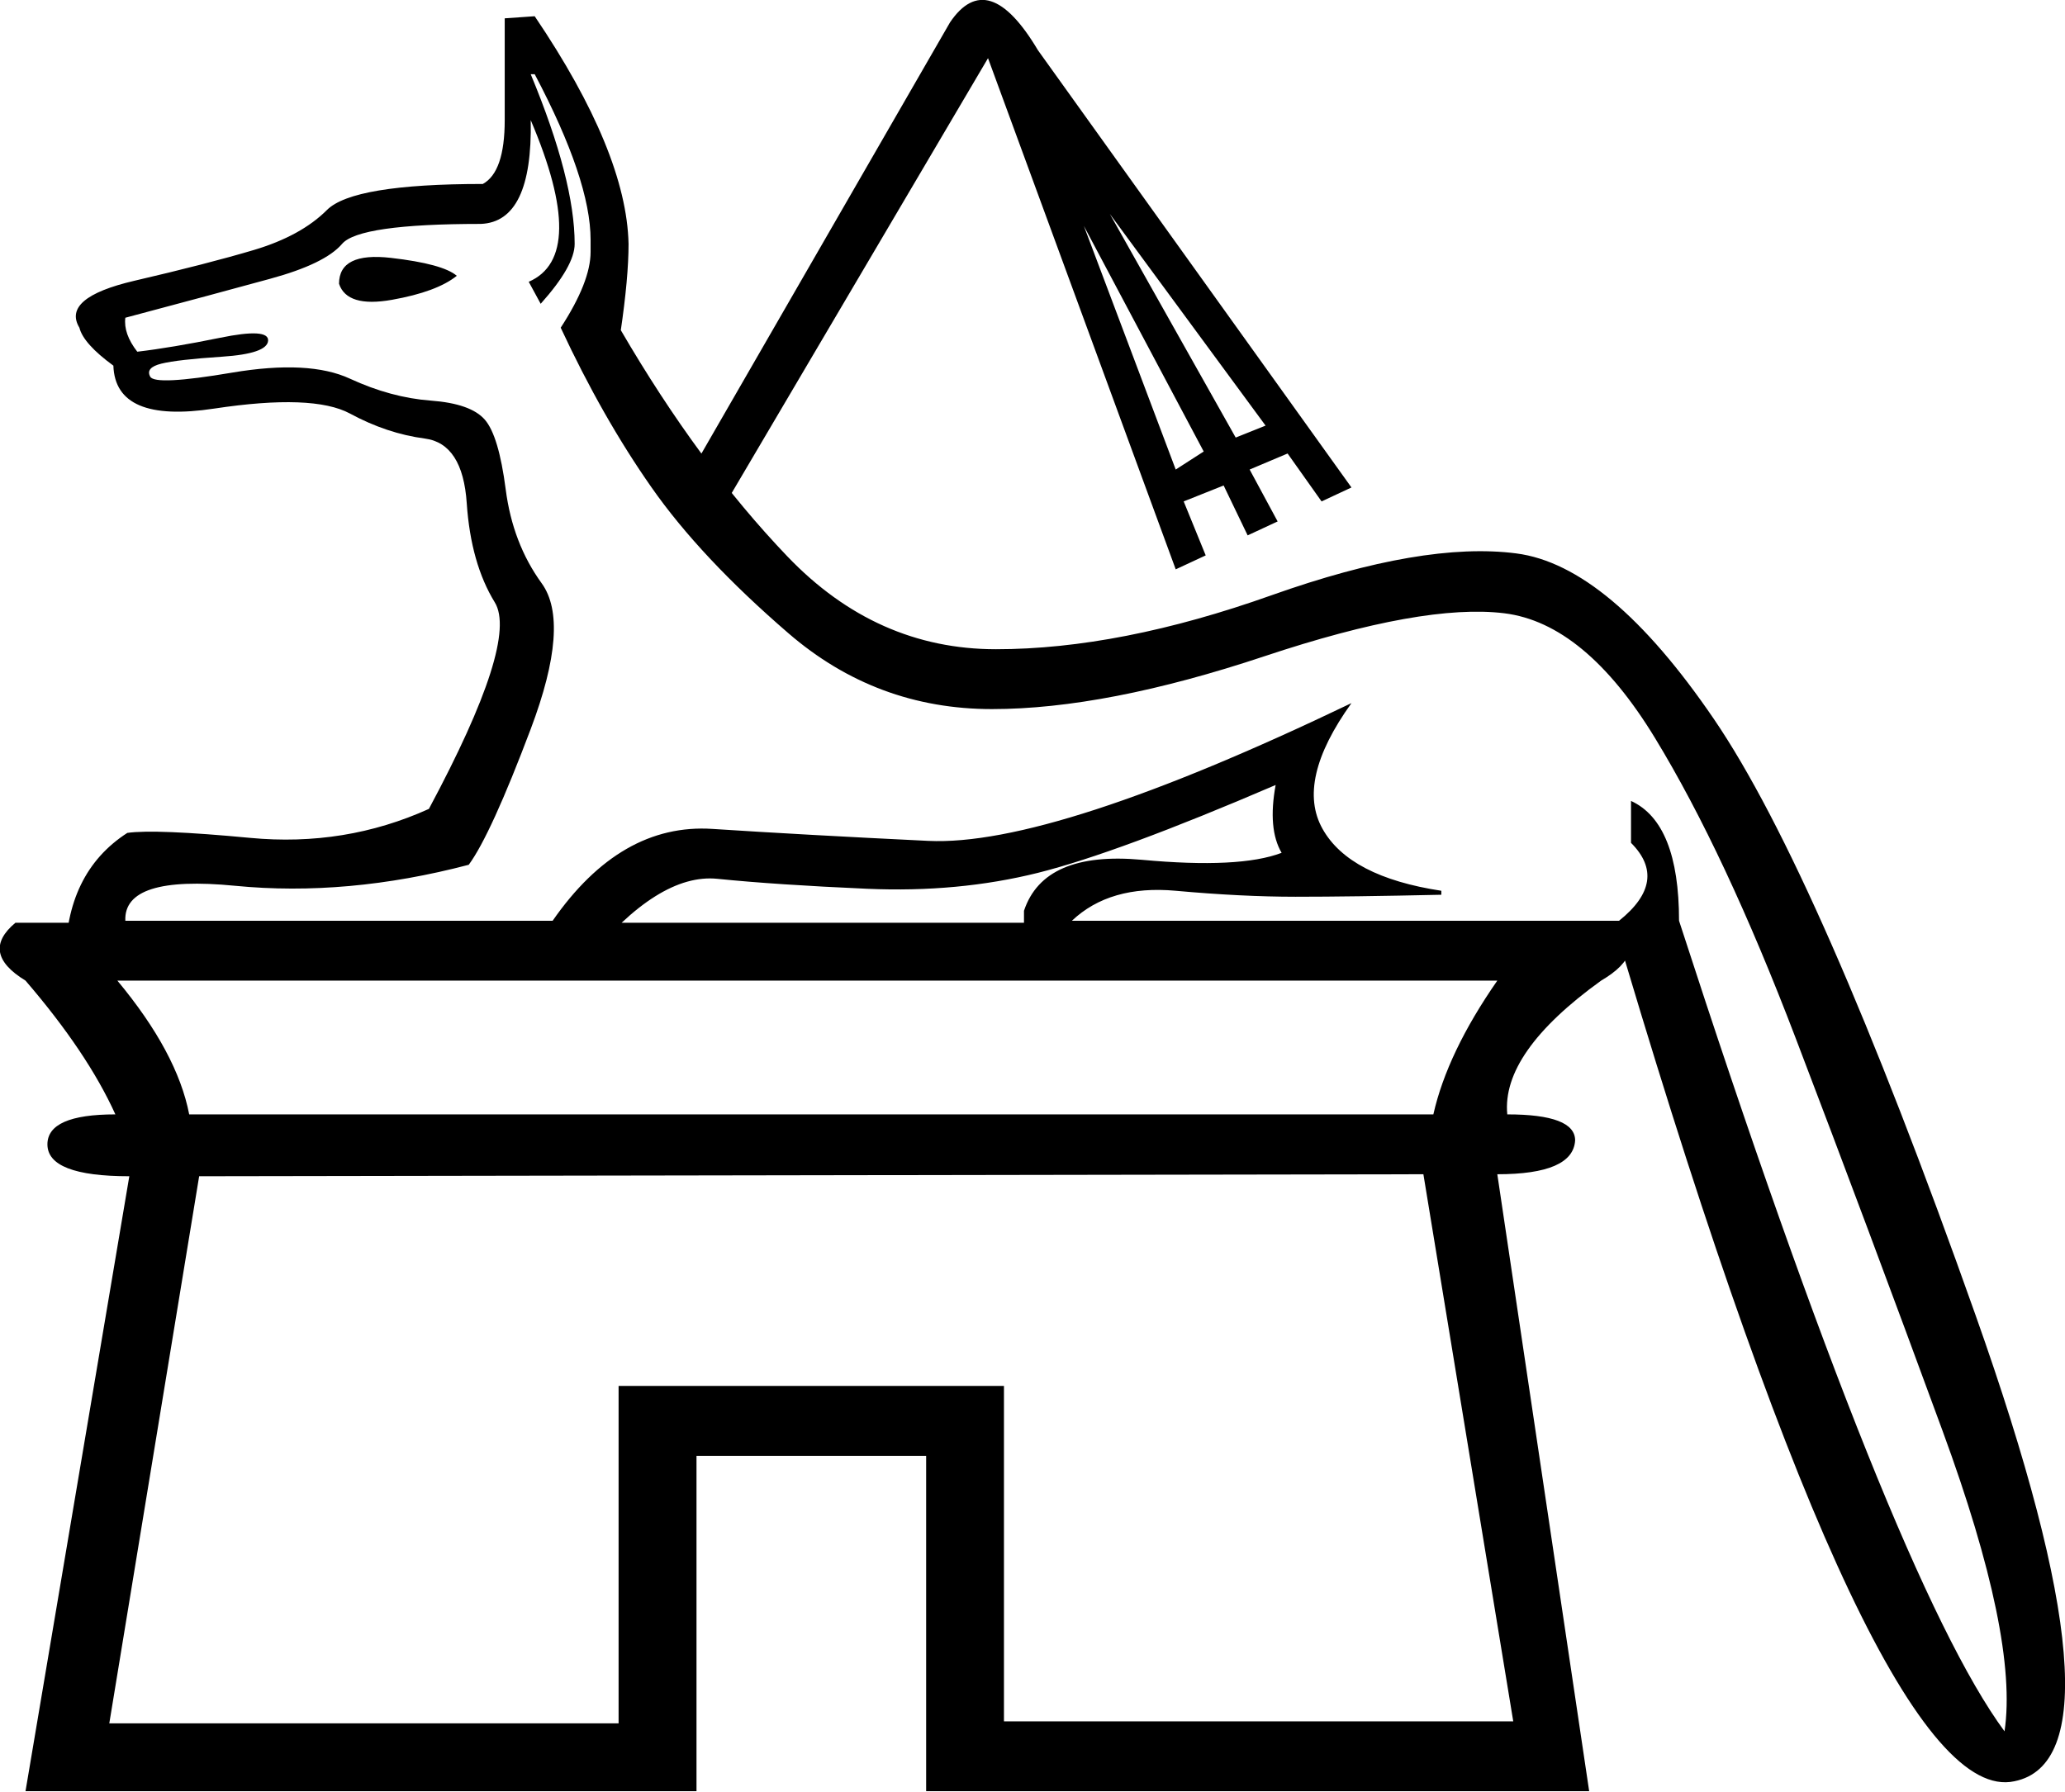
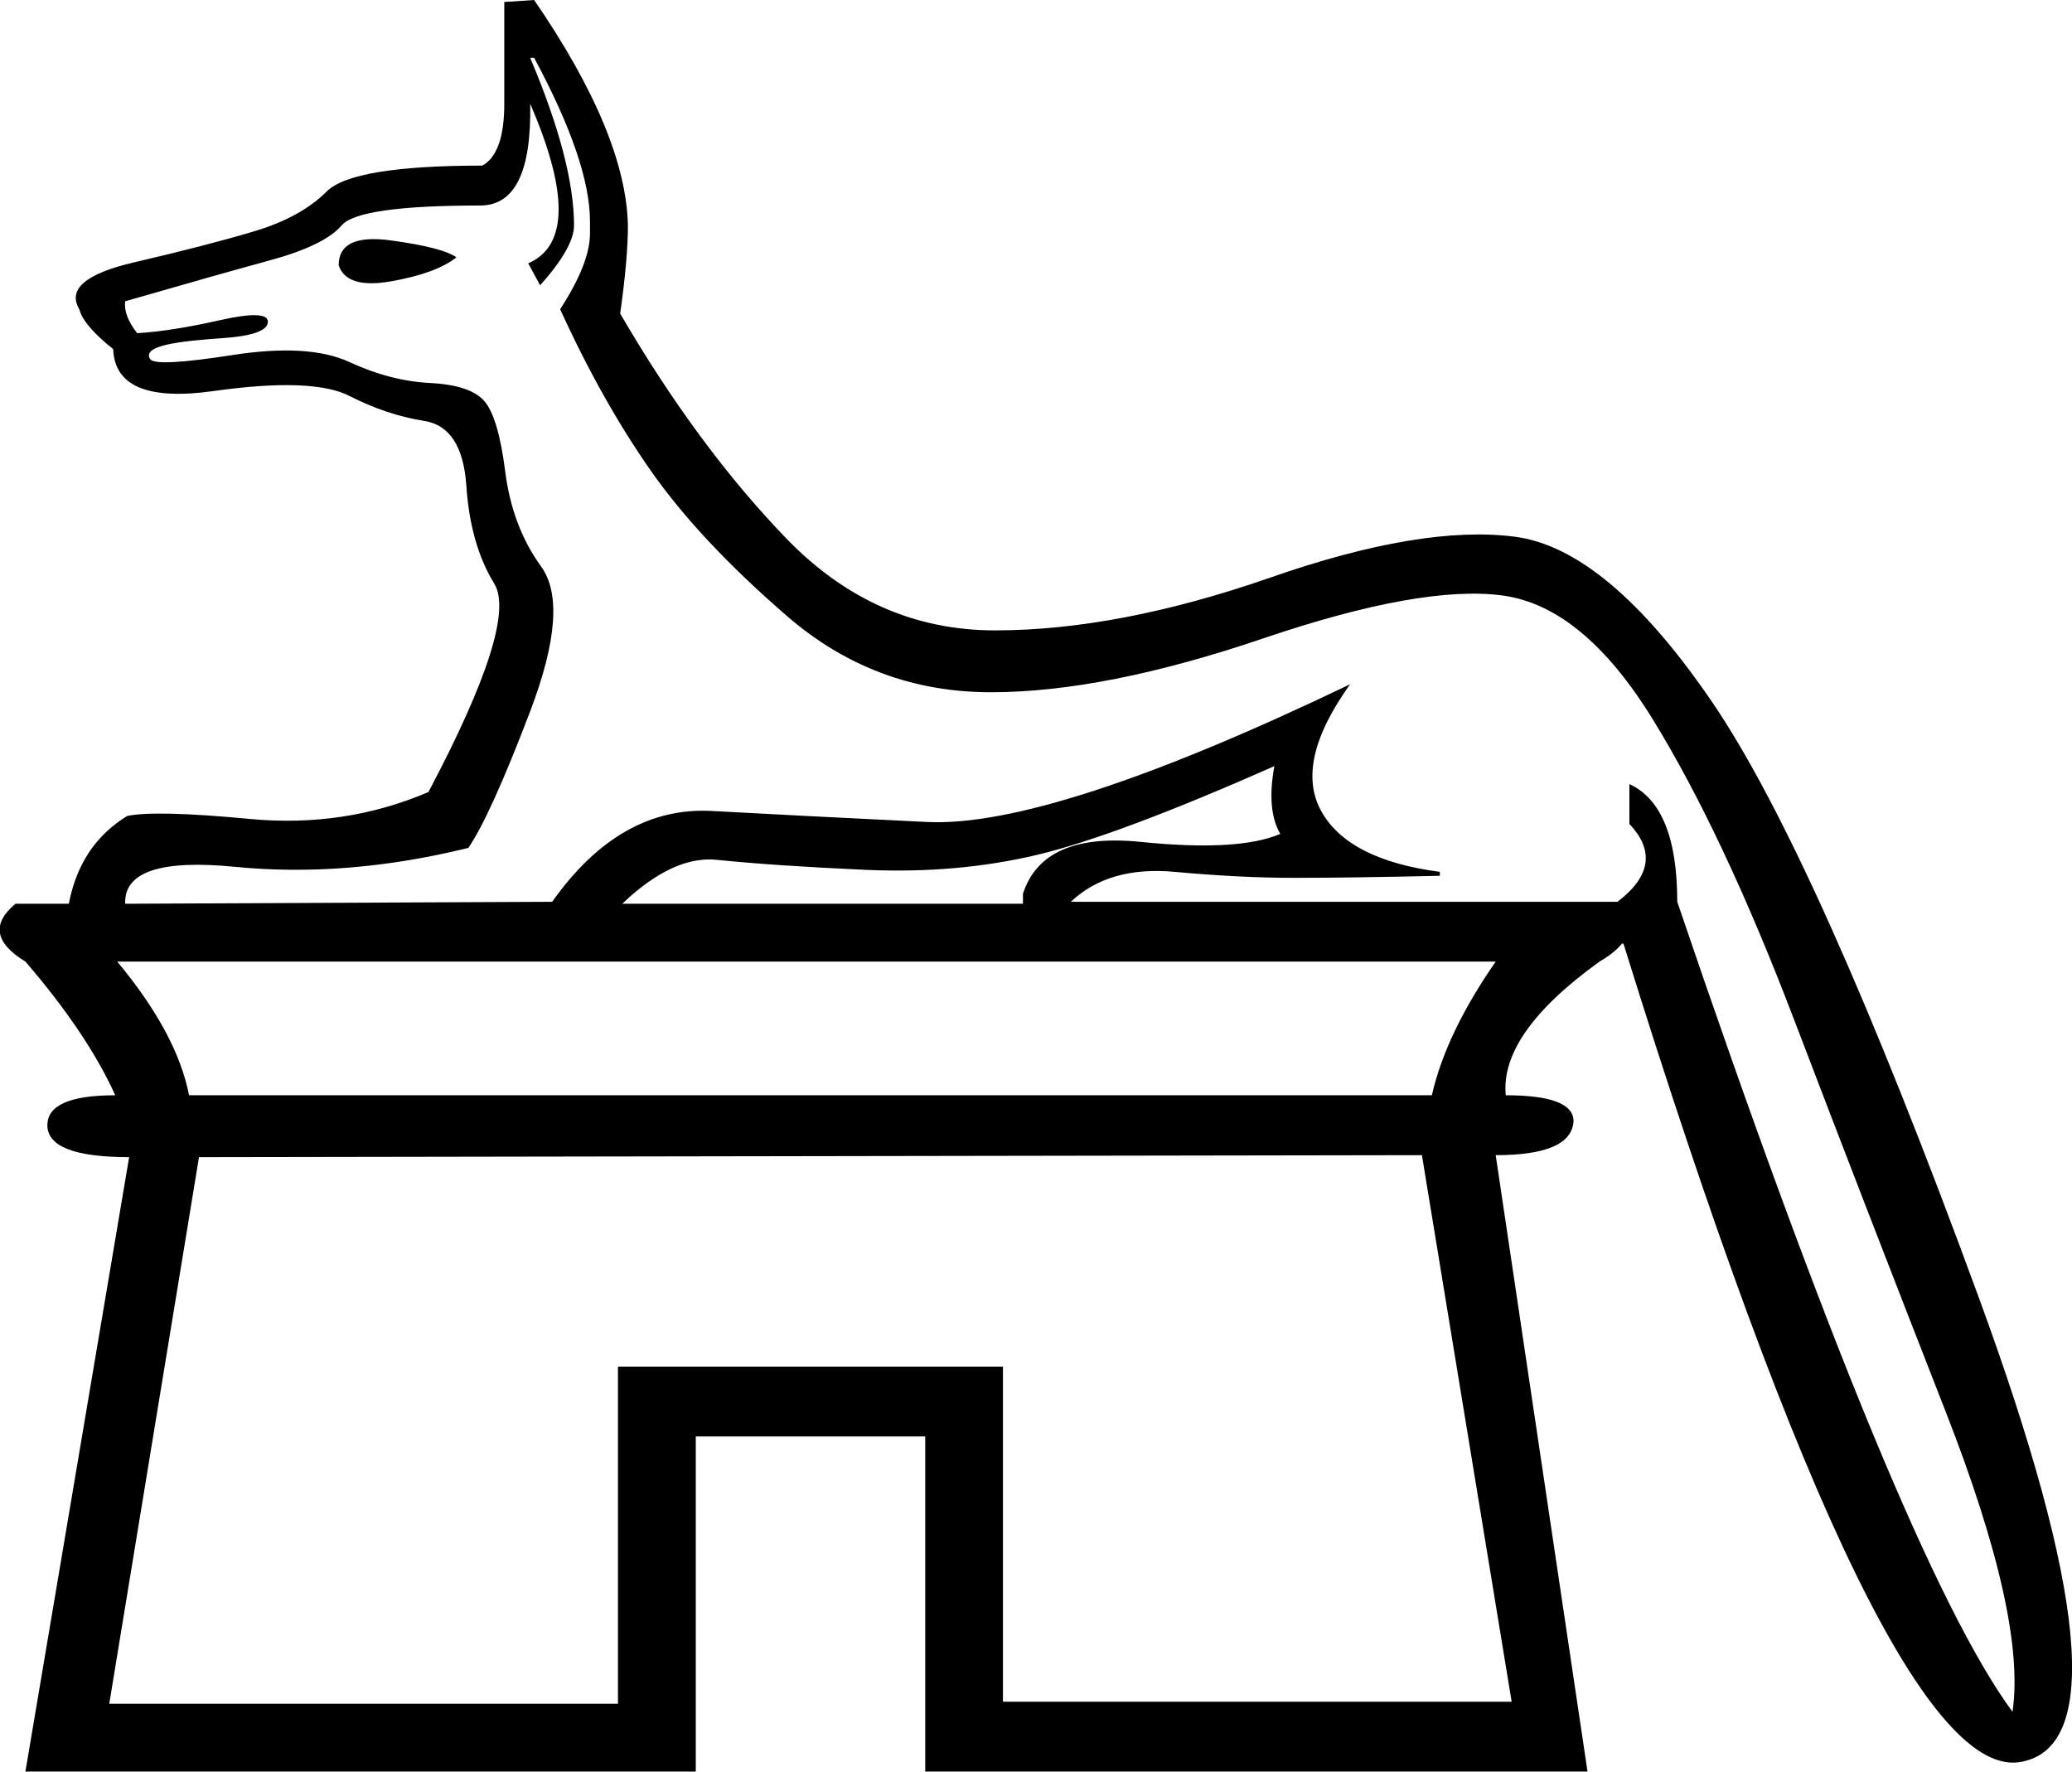
- <svg xmlns="http://www.w3.org/2000/svg" width="20.727" height="17.983">
-   <path style="fill:#000000; stroke:none" d=" M 16.231 9.264  Q 16.552 9.564 16.071 9.845  Q 15.069 10.567 15.129 11.188  Q 15.81 11.188 15.81 11.449  Q 15.79 11.789 15.029 11.789  L 15.951 17.983  L 9.296 17.983  L 9.296 14.616  L 6.991 14.616  L 6.991 17.983  L 0.256 17.983  L 1.298 11.809  Q 0.476 11.809 0.476 11.489  Q 0.476 11.188 1.158 11.188  Q 0.877 10.567 0.256 9.845  Q -0.205 9.564 0.155 9.264  L 16.231 9.264  Z  M 1.178 9.845  Q 1.779 10.567 1.899 11.188  L 14.387 11.188  Q 14.527 10.567 15.029 9.845  L 1.178 9.845  Z  M 1.999 11.809  L 1.097 17.302  L 6.209 17.302  L 6.209 13.914  L 10.077 13.914  L 10.077 17.282  L 15.189 17.282  L 14.287 11.789  L 1.999 11.809  Z  M 6.971 4.674  L 9.536 0.224  Q 9.917 -0.338 10.418 0.504  L 13.565 4.894  L 13.265 5.034  L 12.924 4.553  L 12.543 4.714  L 12.824 5.235  L 12.523 5.375  L 12.282 4.874  L 11.881 5.034  L 12.102 5.576  L 11.801 5.716  L 9.917 0.584  L 7.271 5.074  L 6.971 4.674  Z  M 11.801 4.714  L 12.082 4.533  L 10.879 2.268  L 11.801 4.714  Z  M 11.14 2.148  L 12.403 4.393  L 12.703 4.273  L 11.14 2.148  Z  M 4.846 1.847  Q 5.066 1.727 5.066 1.206  L 5.066 0.184  L 5.367 0.163  Q 6.289 1.527 6.309 2.449  Q 6.309 2.789 6.229 3.331  L 6.229 3.311  Q 7.011 4.654 7.903 5.586  Q 8.795 6.518 9.997 6.518  Q 11.24 6.518 12.763 5.976  Q 14.287 5.435 15.219 5.556  Q 16.151 5.676 17.203 7.219  Q 18.256 8.763 19.829 13.203  Q 21.403 17.642 20.22 17.883  Q 18.857 18.184 16.311 9.645  L 10.278 9.645  L 10.278 9.144  Q 10.478 8.542 11.461 8.632  Q 12.443 8.723 12.864 8.562  Q 12.723 8.322 12.804 7.881  Q 11.22 8.562 10.418 8.763  Q 9.616 8.963 8.704 8.923  Q 7.792 8.883 7.201 8.823  Q 6.61 8.763 5.888 9.645  Q 1.017 9.645 0.656 9.645  Q 0.656 8.763 1.278 8.362  Q 1.558 8.322 2.511 8.412  Q 3.463 8.502 4.305 8.121  Q 5.207 6.437 4.966 6.047  Q 4.726 5.656 4.685 5.054  Q 4.645 4.453 4.265 4.403  Q 3.884 4.353 3.513 4.152  Q 3.142 3.952 2.15 4.102  Q 1.158 4.253 1.138 3.671  Q 0.837 3.451 0.797 3.29  Q 0.616 2.99 1.348 2.819  Q 2.08 2.649 2.551 2.509  Q 3.022 2.368 3.282 2.108  Q 3.543 1.847 4.846 1.847  Z  M 5.327 1.206  Q 5.347 2.228 4.826 2.248  Q 3.603 2.248 3.433 2.449  Q 3.262 2.649 2.711 2.799  Q 2.16 2.95 1.258 3.19  Q 1.238 3.351 1.378 3.531  Q 1.719 3.491 2.21 3.391  Q 2.701 3.29 2.691 3.421  Q 2.681 3.551 2.23 3.581  Q 1.779 3.611 1.619 3.651  Q 1.458 3.691 1.508 3.782  Q 1.558 3.872 2.33 3.741  Q 3.102 3.611 3.513 3.802  Q 3.924 3.992 4.325 4.022  Q 4.726 4.052 4.866 4.213  Q 5.006 4.373 5.076 4.914  Q 5.146 5.455 5.437 5.856  Q 5.728 6.257 5.327 7.319  Q 4.926 8.382 4.705 8.682  Q 3.483 9.003 2.36 8.893  Q 1.238 8.783 1.258 9.244  L 5.547 9.244  Q 6.229 8.262 7.151 8.322  Q 8.073 8.382 9.316 8.442  Q 10.559 8.502 13.565 7.059  Q 13.004 7.841 13.275 8.322  Q 13.545 8.803 14.467 8.943  L 14.467 8.983  Q 13.565 9.003 13.004 9.003  Q 12.463 9.003 11.801 8.943  Q 11.14 8.883 10.759 9.244  L 16.251 9.244  Q 16.752 8.843 16.371 8.462  L 16.371 8.041  Q 16.853 8.262 16.853 9.244  L 16.853 9.244  Q 18.997 15.858 20.12 17.382  Q 20.26 16.44 19.498 14.365  Q 18.737 12.291 18.025 10.426  Q 17.314 8.562 16.612 7.41  Q 15.91 6.257 15.099 6.157  Q 14.287 6.057 12.693 6.588  Q 11.1 7.119 9.957 7.119  Q 8.795 7.119 7.913 6.357  Q 7.031 5.596 6.54 4.894  Q 6.048 4.192 5.628 3.29  Q 5.928 2.829 5.928 2.529  L 5.928 2.408  Q 5.928 1.807 5.367 0.745  L 5.327 0.745  Q 5.768 1.807 5.768 2.449  Q 5.768 2.669 5.427 3.05  L 5.307 2.829  Q 5.908 2.569 5.327 1.206  Z  M 4.585 2.769  Q 4.385 2.93 3.934 3.01  Q 3.483 3.09 3.403 2.849  Q 3.403 2.529 3.924 2.589  Q 4.445 2.649 4.585 2.769  Z " />
+ <svg xmlns="http://www.w3.org/2000/svg" width="21.033" height="17.983">
+   <path style="fill:#000000; stroke:none" d=" M 16.399 9.174  Q 16.723 9.478 16.237 9.761  Q 15.224 10.49 15.285 11.118  Q 15.973 11.118 15.973 11.381  Q 15.953 11.726 15.183 11.726  L 16.115 17.983  L 9.392 17.983  L 9.392 14.581  L 7.063 14.581  L 7.063 17.983  L 0.258 17.983  L 1.311 11.746  Q 0.481 11.746 0.481 11.422  Q 0.481 11.118 1.17 11.118  Q 0.886 10.49 0.258 9.761  Q -0.208 9.478 0.157 9.174  L 16.399 9.174  Z  M 1.19 9.761  Q 1.797 10.49 1.919 11.118  L 14.535 11.118  Q 14.677 10.49 15.183 9.761  L 1.19 9.761  Z  M 2.02 11.746  L 1.109 17.295  L 6.273 17.295  L 6.273 13.872  L 10.181 13.872  L 10.181 17.274  L 15.345 17.274  L 14.434 11.726  L 2.02 11.746  Z  M 4.896 1.681  Q 5.119 1.559 5.119 1.053  L 5.119 0.02  L 5.422 0  Q 6.354 1.357 6.374 2.288  Q 6.374 2.633 6.293 3.2  L 6.293 3.179  Q 7.083 4.536 7.984 5.468  Q 8.885 6.399 10.1 6.399  Q 11.356 6.399 12.895 5.863  Q 14.434 5.326 15.376 5.448  Q 16.318 5.569 17.381 7.128  Q 18.444 8.688 20.084 13.163  Q 21.725 17.639 20.53 17.882  Q 19.153 18.186 16.48 9.579  L 10.384 9.579  L 10.384 9.073  Q 10.586 8.445 11.579 8.546  Q 12.571 8.647 12.996 8.465  Q 12.855 8.222 12.936 7.777  Q 11.336 8.485 10.526 8.678  Q 9.716 8.87 8.794 8.83  Q 7.873 8.789 7.275 8.728  Q 6.678 8.668 5.949 9.579  Q 1.028 9.579 0.663 9.579  Q 0.663 8.668 1.291 8.283  Q 1.575 8.222 2.536 8.313  Q 3.498 8.404 4.349 8.04  Q 5.26 6.318 5.017 5.924  Q 4.774 5.529 4.734 4.931  Q 4.693 4.334 4.308 4.273  Q 3.924 4.212 3.549 4.02  Q 3.174 3.828 2.172 3.969  Q 1.17 4.111 1.149 3.544  Q 0.845 3.301 0.805 3.139  Q 0.623 2.835 1.362 2.663  Q 2.101 2.491 2.577 2.349  Q 3.053 2.207 3.316 1.944  Q 3.579 1.681 4.896 1.681  Z  M 5.382 1.053  Q 5.402 2.086 4.876 2.086  Q 3.64 2.086 3.468 2.288  Q 3.296 2.491 2.739 2.643  Q 2.182 2.795 1.271 3.058  Q 1.251 3.2 1.392 3.382  Q 1.737 3.362 2.233 3.25  Q 2.729 3.139 2.719 3.271  Q 2.709 3.402 2.253 3.433  Q 1.797 3.463 1.635 3.514  Q 1.473 3.564 1.524 3.645  Q 1.575 3.726 2.354 3.605  Q 3.134 3.483 3.549 3.676  Q 3.964 3.868 4.369 3.888  Q 4.774 3.909 4.916 4.071  Q 5.058 4.233 5.129 4.789  Q 5.2 5.346 5.493 5.751  Q 5.787 6.156 5.382 7.22  Q 4.977 8.283 4.754 8.607  Q 3.519 8.911 2.385 8.799  Q 1.251 8.688 1.271 9.174  L 5.605 9.154  Q 6.293 8.182 7.225 8.232  Q 8.156 8.283 9.412 8.344  Q 10.667 8.404 13.705 6.946  Q 13.138 7.736 13.411 8.232  Q 13.685 8.728 14.616 8.85  L 14.616 8.89  Q 13.705 8.911 13.138 8.911  Q 12.591 8.911 11.923 8.85  Q 11.255 8.789 10.87 9.154  L 16.419 9.154  Q 16.925 8.769 16.54 8.364  L 16.54 7.959  Q 17.026 8.182 17.026 9.154  L 17.026 9.154  Q 19.294 15.837 20.429 17.376  Q 20.57 16.424 19.75 14.328  Q 18.93 12.232 18.211 10.348  Q 17.492 8.465 16.783 7.311  Q 16.075 6.156 15.254 6.045  Q 14.434 5.934 12.824 6.48  Q 11.214 7.027 10.06 7.027  Q 8.885 7.027 7.994 6.258  Q 7.103 5.488 6.607 4.779  Q 6.111 4.071 5.686 3.139  Q 5.989 2.673 5.989 2.369  L 5.989 2.248  Q 5.989 1.64 5.422 0.587  L 5.382 0.587  Q 5.827 1.64 5.827 2.288  Q 5.827 2.511 5.483 2.896  L 5.362 2.673  Q 5.969 2.41 5.382 1.053  Z  M 4.633 2.612  Q 4.43 2.774 3.974 2.855  Q 3.519 2.936 3.438 2.693  Q 3.438 2.369 3.964 2.44  Q 4.491 2.511 4.633 2.612  Z " />
</svg>
